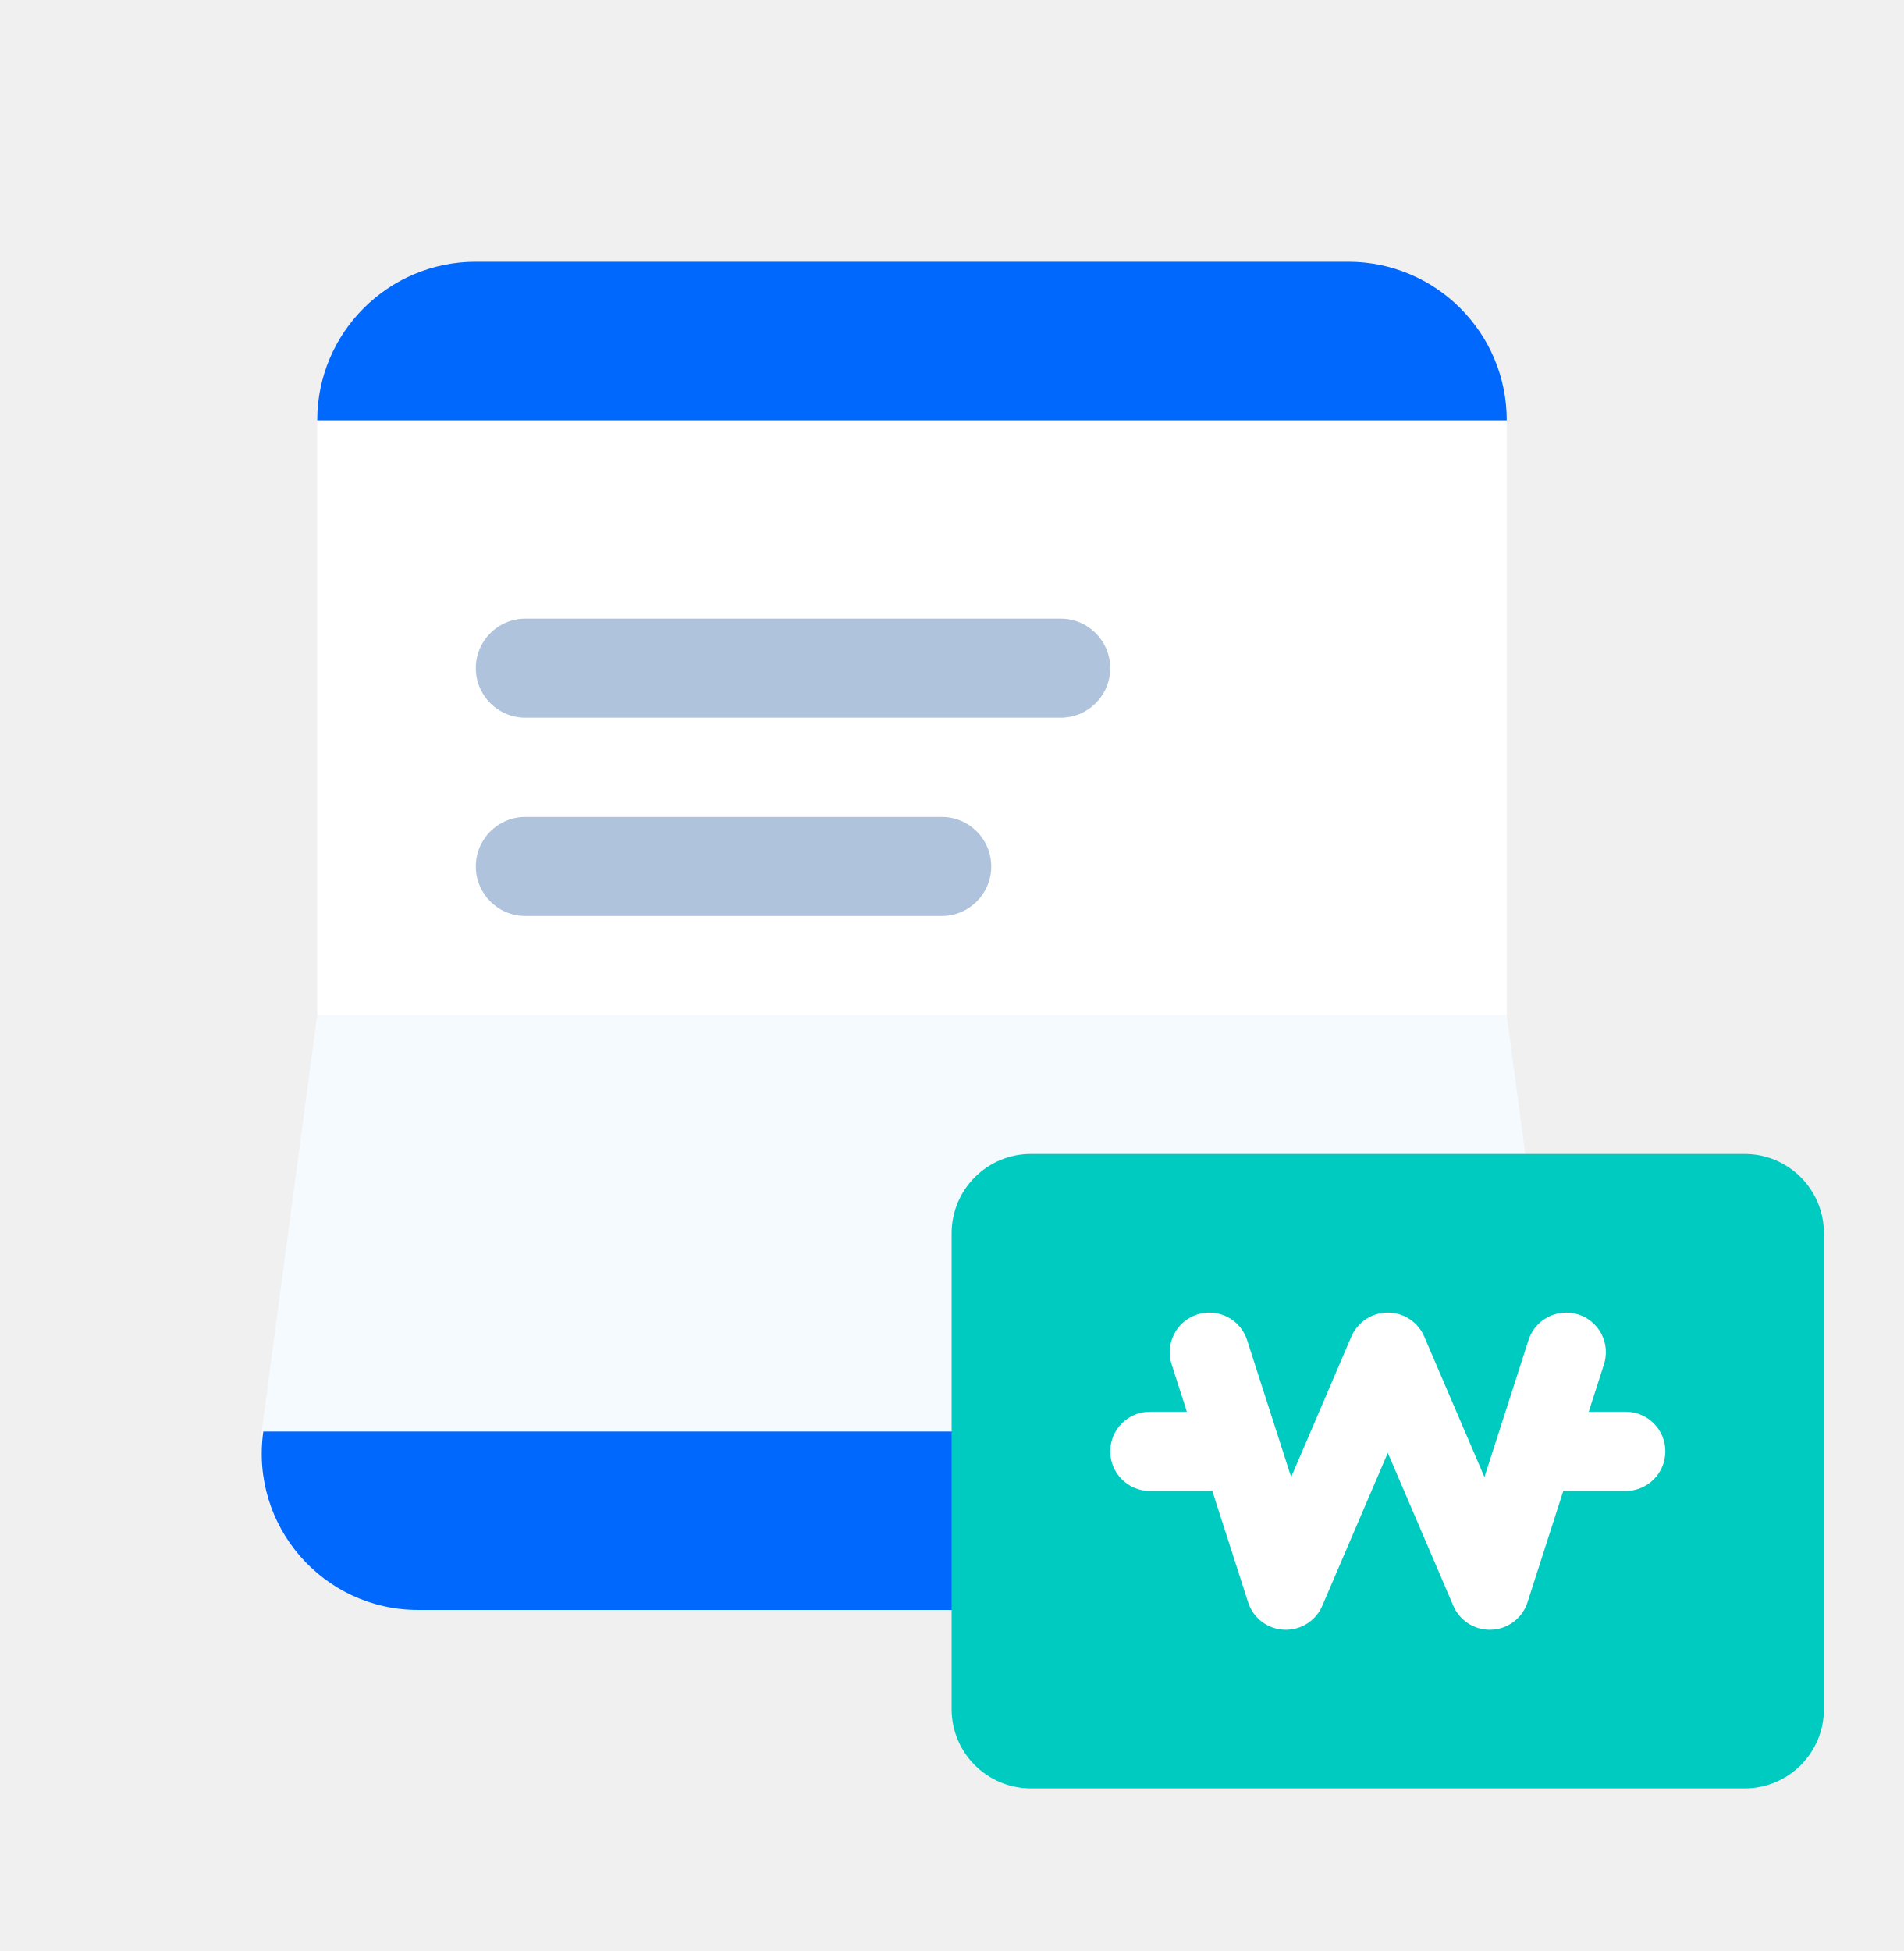
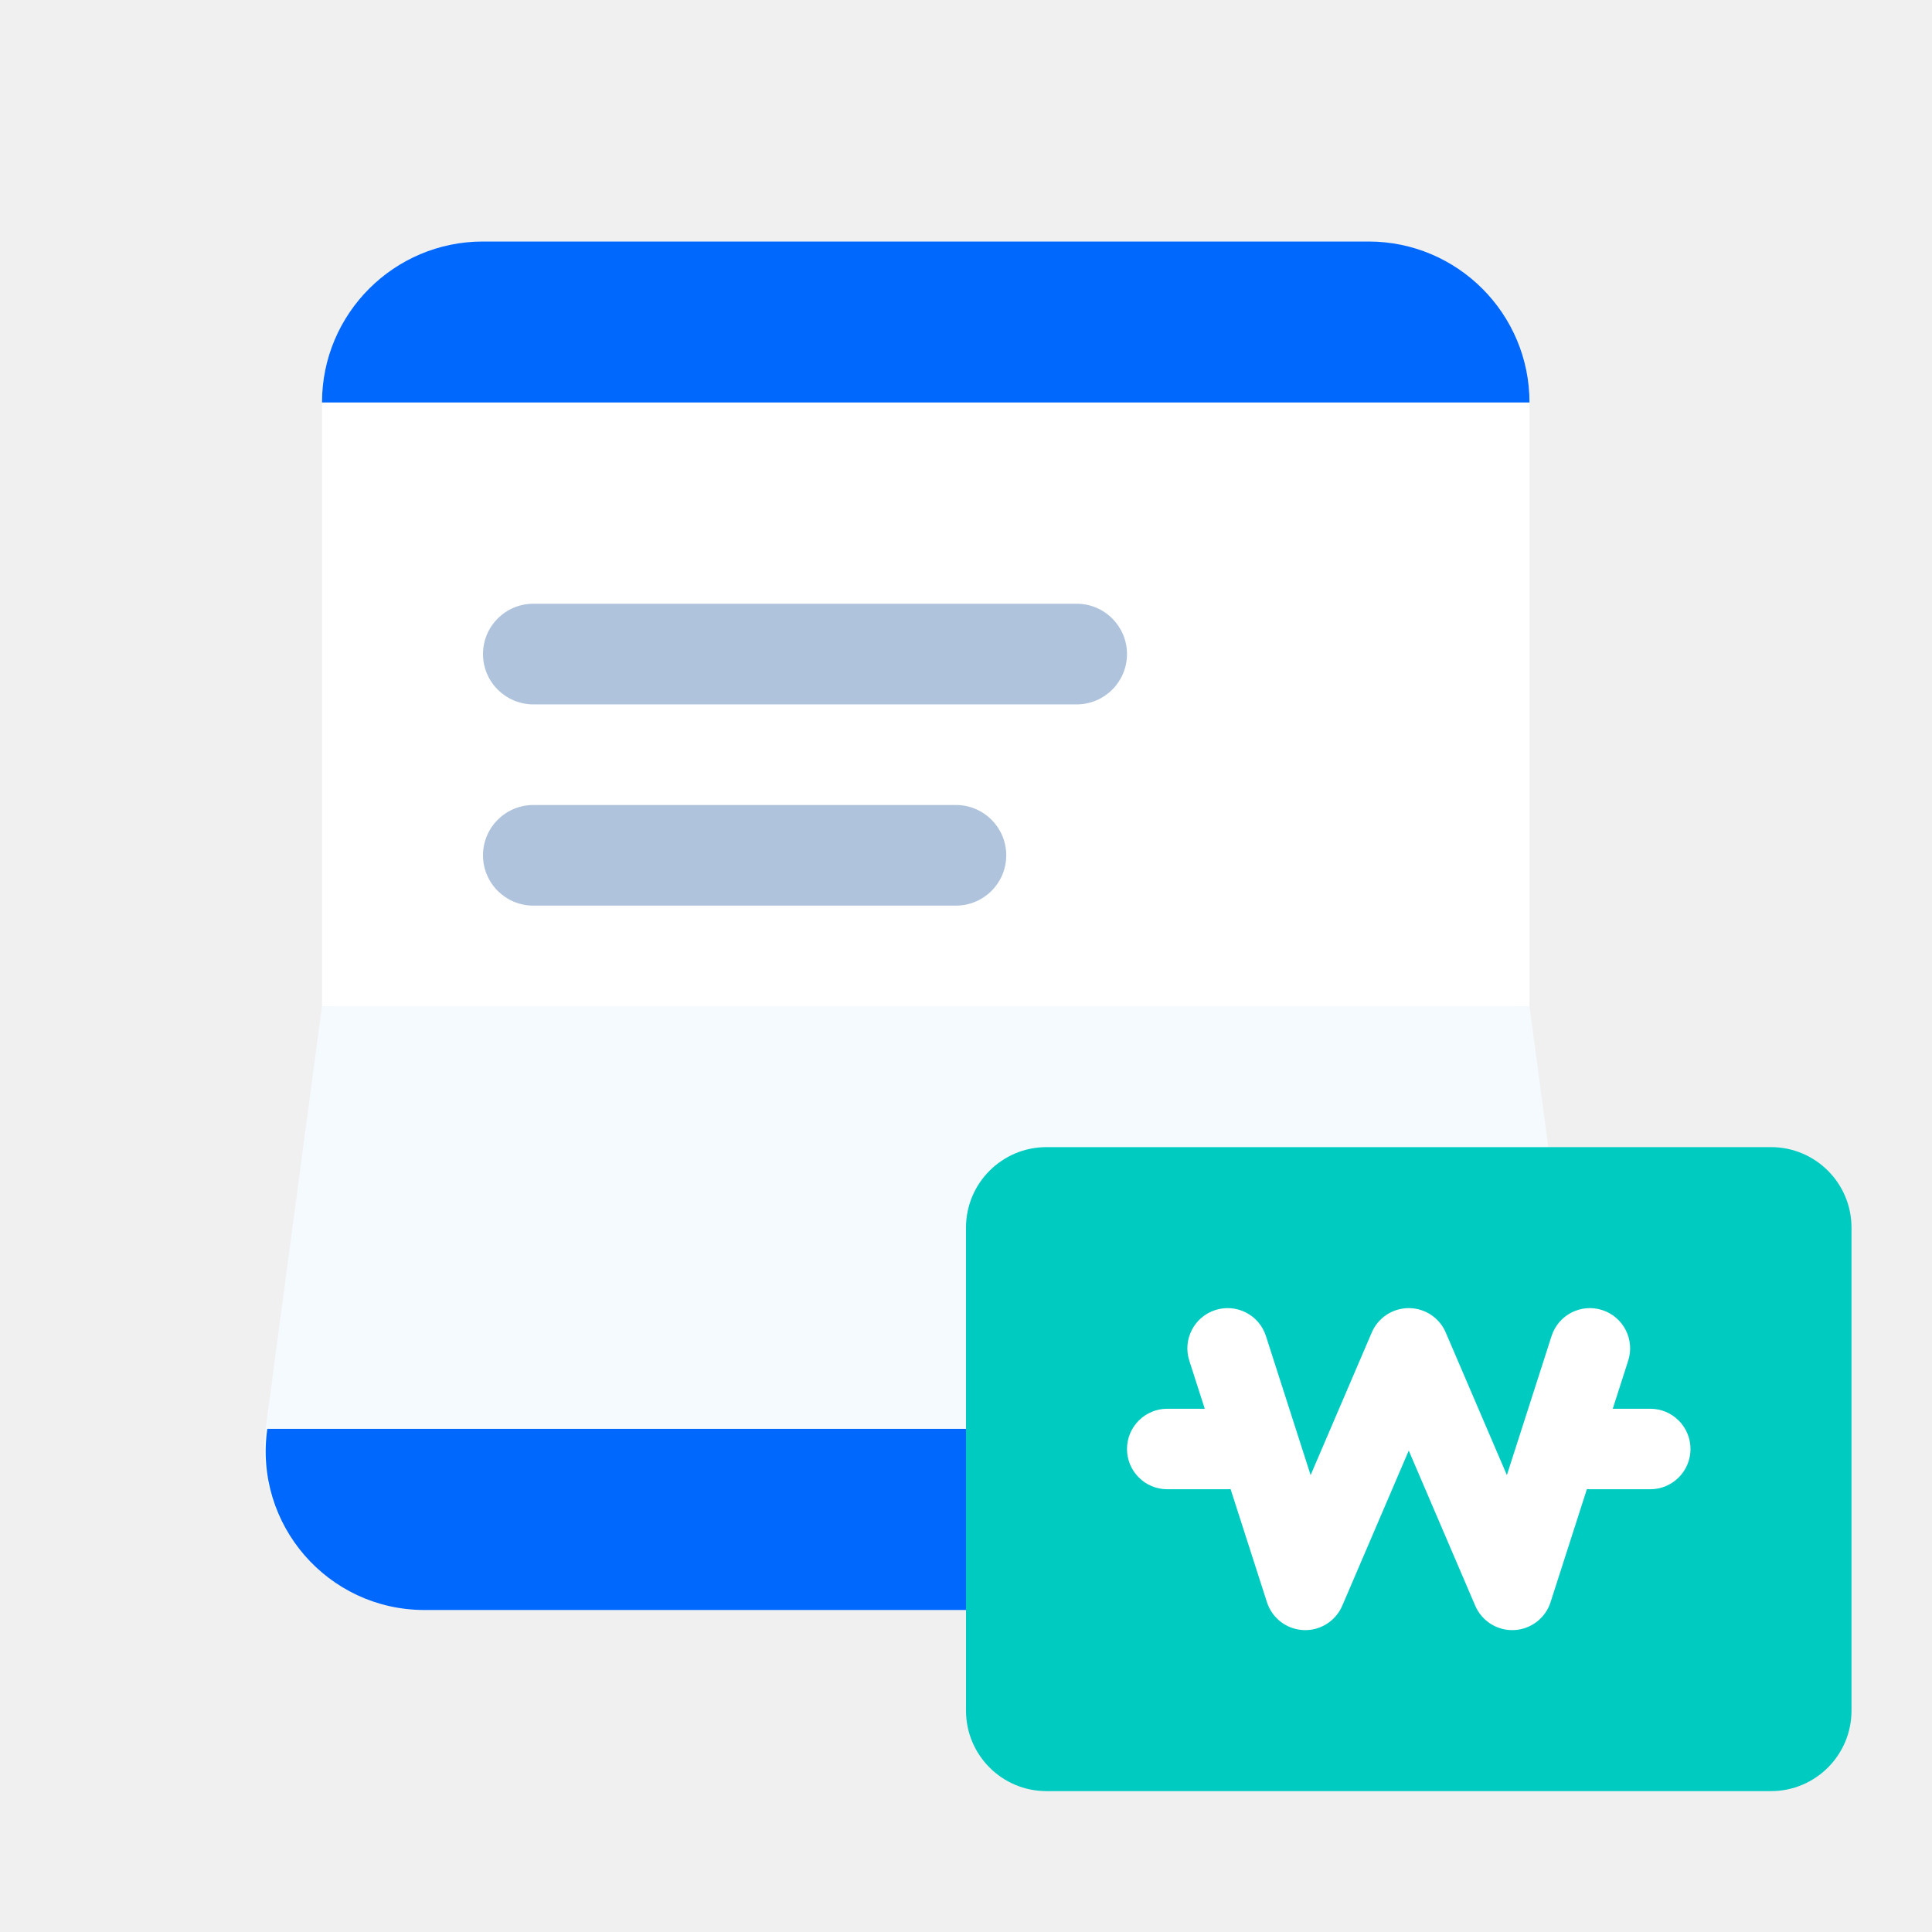
- <svg xmlns="http://www.w3.org/2000/svg" width="40" height="41" viewBox="0 0 40 41" fill="none">
-   <path d="M6.667 8.833C6.667 6.992 8.159 5.5 10 5.5H28.334C30.175 5.5 31.667 6.992 31.667 8.833V21.333H6.667V8.833Z" fill="white" />
-   <path d="M10 14.042C10 13.466 10.466 13 11.042 13H22.292C22.867 13 23.333 13.466 23.333 14.042C23.333 14.617 22.867 15.083 22.292 15.083H11.042C10.466 15.083 10 14.617 10 14.042Z" fill="#AFC3DC" />
-   <path d="M10 18.208C10 17.633 10.466 17.167 11.042 17.167H19.792C20.367 17.167 20.833 17.633 20.833 18.208C20.833 18.784 20.367 19.25 19.792 19.25H11.042C10.466 19.25 10 18.784 10 18.208Z" fill="#AFC3DC" />
-   <path d="M6.667 8.833C6.667 6.992 8.159 5.5 10 5.5H28.334C30.175 5.5 31.667 6.992 31.667 8.833H6.667Z" fill="#0168FE" />
-   <path d="M6.889 21.333H31.445L32.708 29.134C33.036 31.161 31.471 33 29.417 33H8.917C6.863 33 5.298 31.161 5.626 29.134L6.889 21.333Z" fill="url(#paint0_linear_769_6753)" />
-   <path d="M6.667 21.333H31.667L32.83 30.059C33.097 32.058 31.542 33.833 29.526 33.833H8.808C6.792 33.833 5.237 32.058 5.503 30.059L6.667 21.333Z" fill="#F5FAFF" />
-   <path d="M5.534 30.083H32.817C33.09 32.066 31.549 33.833 29.548 33.833H8.788C6.788 33.833 5.252 32.063 5.534 30.083Z" fill="#0168FE" />
-   <path d="M20 25.917C20 24.996 20.746 24.25 21.667 24.25H36.667C37.587 24.25 38.333 24.996 38.333 25.917V35.917C38.333 36.837 37.587 37.583 36.667 37.583H21.667C20.746 37.583 20 36.837 20 35.917V25.917Z" fill="#00CBC1" />
-   <path fill-rule="evenodd" clip-rule="evenodd" d="M25.162 27.623C25.6 27.483 26.07 27.724 26.21 28.162L27.136 31.041L28.401 28.088C28.532 27.782 28.834 27.583 29.167 27.583C29.5 27.583 29.802 27.782 29.933 28.088L31.198 31.041L32.124 28.162C32.264 27.724 32.734 27.483 33.172 27.623C33.61 27.764 33.851 28.233 33.71 28.672L32.103 33.672C31.997 34.003 31.696 34.233 31.349 34.249C31.002 34.265 30.681 34.065 30.544 33.745L29.167 30.532L27.79 33.745C27.653 34.065 27.332 34.265 26.985 34.249C26.638 34.233 26.337 34.003 26.231 33.672L24.624 28.672C24.483 28.233 24.724 27.764 25.162 27.623Z" fill="white" />
-   <path d="M23.334 30.5C23.334 30.04 23.707 29.667 24.167 29.667H25.417C25.877 29.667 26.25 30.04 26.25 30.5C26.25 30.96 25.877 31.333 25.417 31.333H24.167C23.707 31.333 23.334 30.96 23.334 30.5Z" fill="white" />
-   <path d="M32.084 30.5C32.084 30.04 32.457 29.667 32.917 29.667H34.167C34.627 29.667 35 30.04 35 30.5C35 30.96 34.627 31.333 34.167 31.333H32.917C32.457 31.333 32.084 30.96 32.084 30.5Z" fill="white" />
+ <svg xmlns="http://www.w3.org/2000/svg" width="48" height="48" viewBox="0 0 48 48" fill="none">
+   <path d="M8 10C8 7.791 9.791 6 12 6H34C36.209 6 38 7.791 38 10V25H8V10Z" fill="white" />
+   <path d="M12 16.25C12 15.56 12.56 15 13.25 15H26.75C27.44 15 28 15.56 28 16.25C28 16.94 27.44 17.5 26.75 17.5H13.25C12.56 17.5 12 16.94 12 16.25Z" fill="#AFC3DC" />
+   <path d="M12 21.25C12 20.56 12.56 20 13.25 20H23.75C24.44 20 25 20.56 25 21.25C25 21.94 24.44 22.5 23.75 22.5H13.25C12.56 22.5 12 21.94 12 21.25Z" fill="#AFC3DC" />
+   <path d="M8 10C8 7.791 9.791 6 12 6H34C36.209 6 38 7.791 38 10H8Z" fill="#0168FE" />
+   <path d="M8.267 25H37.733L39.249 34.361C39.643 36.793 37.764 39 35.3 39H10.7C8.235 39 6.357 36.793 6.751 34.361L8.267 25Z" fill="url(#paint0_linear_299_24414)" />
+   <path d="M8 25H38L39.396 35.471C39.716 37.869 37.85 40 35.431 40H10.569C8.15 40 6.284 37.869 6.604 35.471L8 25Z" fill="#F5FAFF" />
+   <path d="M6.641 35.5H39.38C39.708 37.879 37.859 40 35.458 40H10.545C8.146 40 6.303 37.876 6.641 35.5Z" fill="#0168FE" />
+   <path d="M24 30.5C24 29.395 24.895 28.5 26 28.5H44C45.105 28.5 46 29.395 46 30.5V42.5C46 43.605 45.105 44.5 44 44.5H26C24.895 44.5 24 43.605 24 42.5V30.5Z" fill="#00CBC1" />
+   <path fill-rule="evenodd" clip-rule="evenodd" d="M30.194 32.548C30.72 32.379 31.283 32.668 31.452 33.194L32.562 36.649L34.081 33.106C34.239 32.738 34.6 32.5 35 32.5C35.4 32.5 35.762 32.738 35.919 33.106L37.438 36.649L38.548 33.194C38.717 32.668 39.28 32.379 39.806 32.548C40.332 32.717 40.621 33.28 40.452 33.806L38.523 39.806C38.396 40.203 38.035 40.479 37.618 40.499C37.202 40.519 36.817 40.277 36.652 39.894L35 36.039L33.348 39.894C33.183 40.277 32.798 40.519 32.382 40.499C31.965 40.479 31.604 40.203 31.477 39.806L29.548 33.806C29.379 33.28 29.668 32.717 30.194 32.548Z" fill="white" />
+   <path d="M28 36C28 35.448 28.448 35 29 35H30.5C31.052 35 31.5 35.448 31.5 36C31.5 36.552 31.052 37 30.5 37H29C28.448 37 28 36.552 28 36Z" fill="white" />
+   <path d="M38.5 36C38.5 35.448 38.948 35 39.5 35H41C41.552 35 42 35.448 42 36C42 36.552 41.552 37 41 37H39.5C38.948 37 38.5 36.552 38.5 36Z" fill="white" />
  <defs>
-     <linearGradient id="paint0_linear_769_6753" x1="15.232" y1="21.333" x2="15.913" y2="33.187" gradientUnits="userSpaceOnUse">
+     <linearGradient id="paint0_linear_299_24414" x1="18.278" y1="25" x2="19.095" y2="39.224" gradientUnits="userSpaceOnUse">
      <stop stop-color="#FBFBFB" />
      <stop offset="1" stop-color="#DFE3E3" />
    </linearGradient>
  </defs>
</svg>
